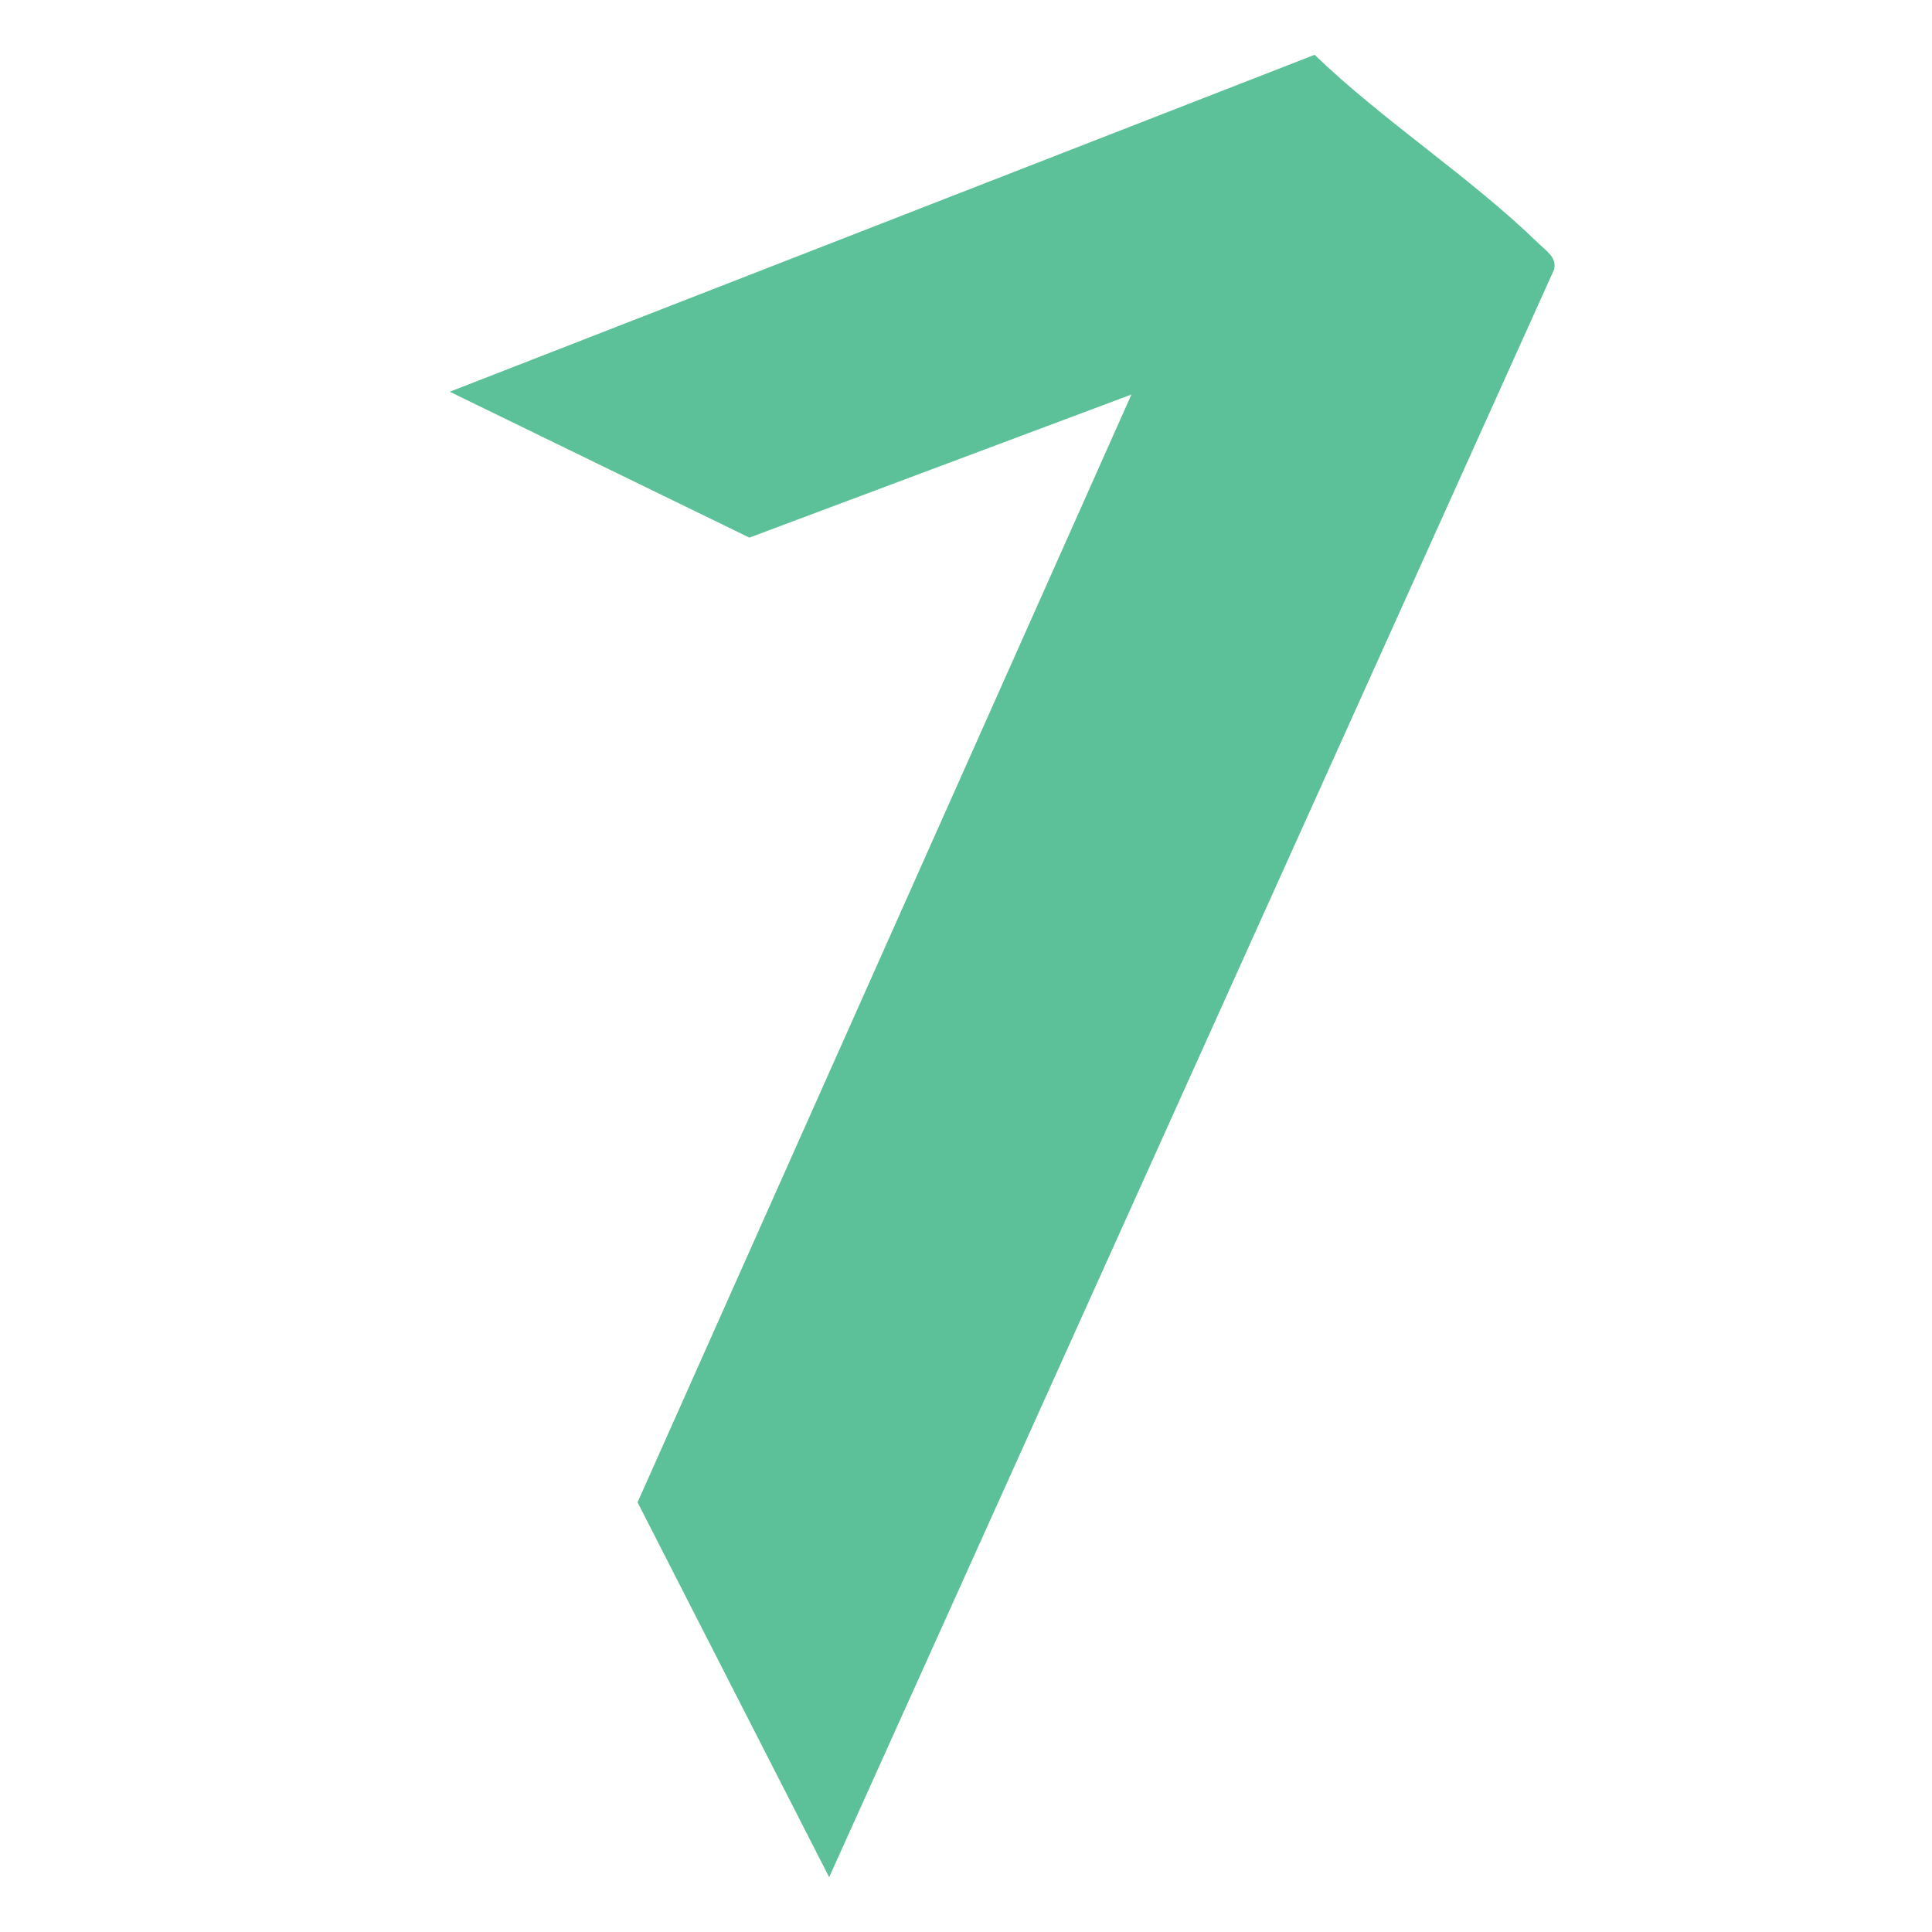
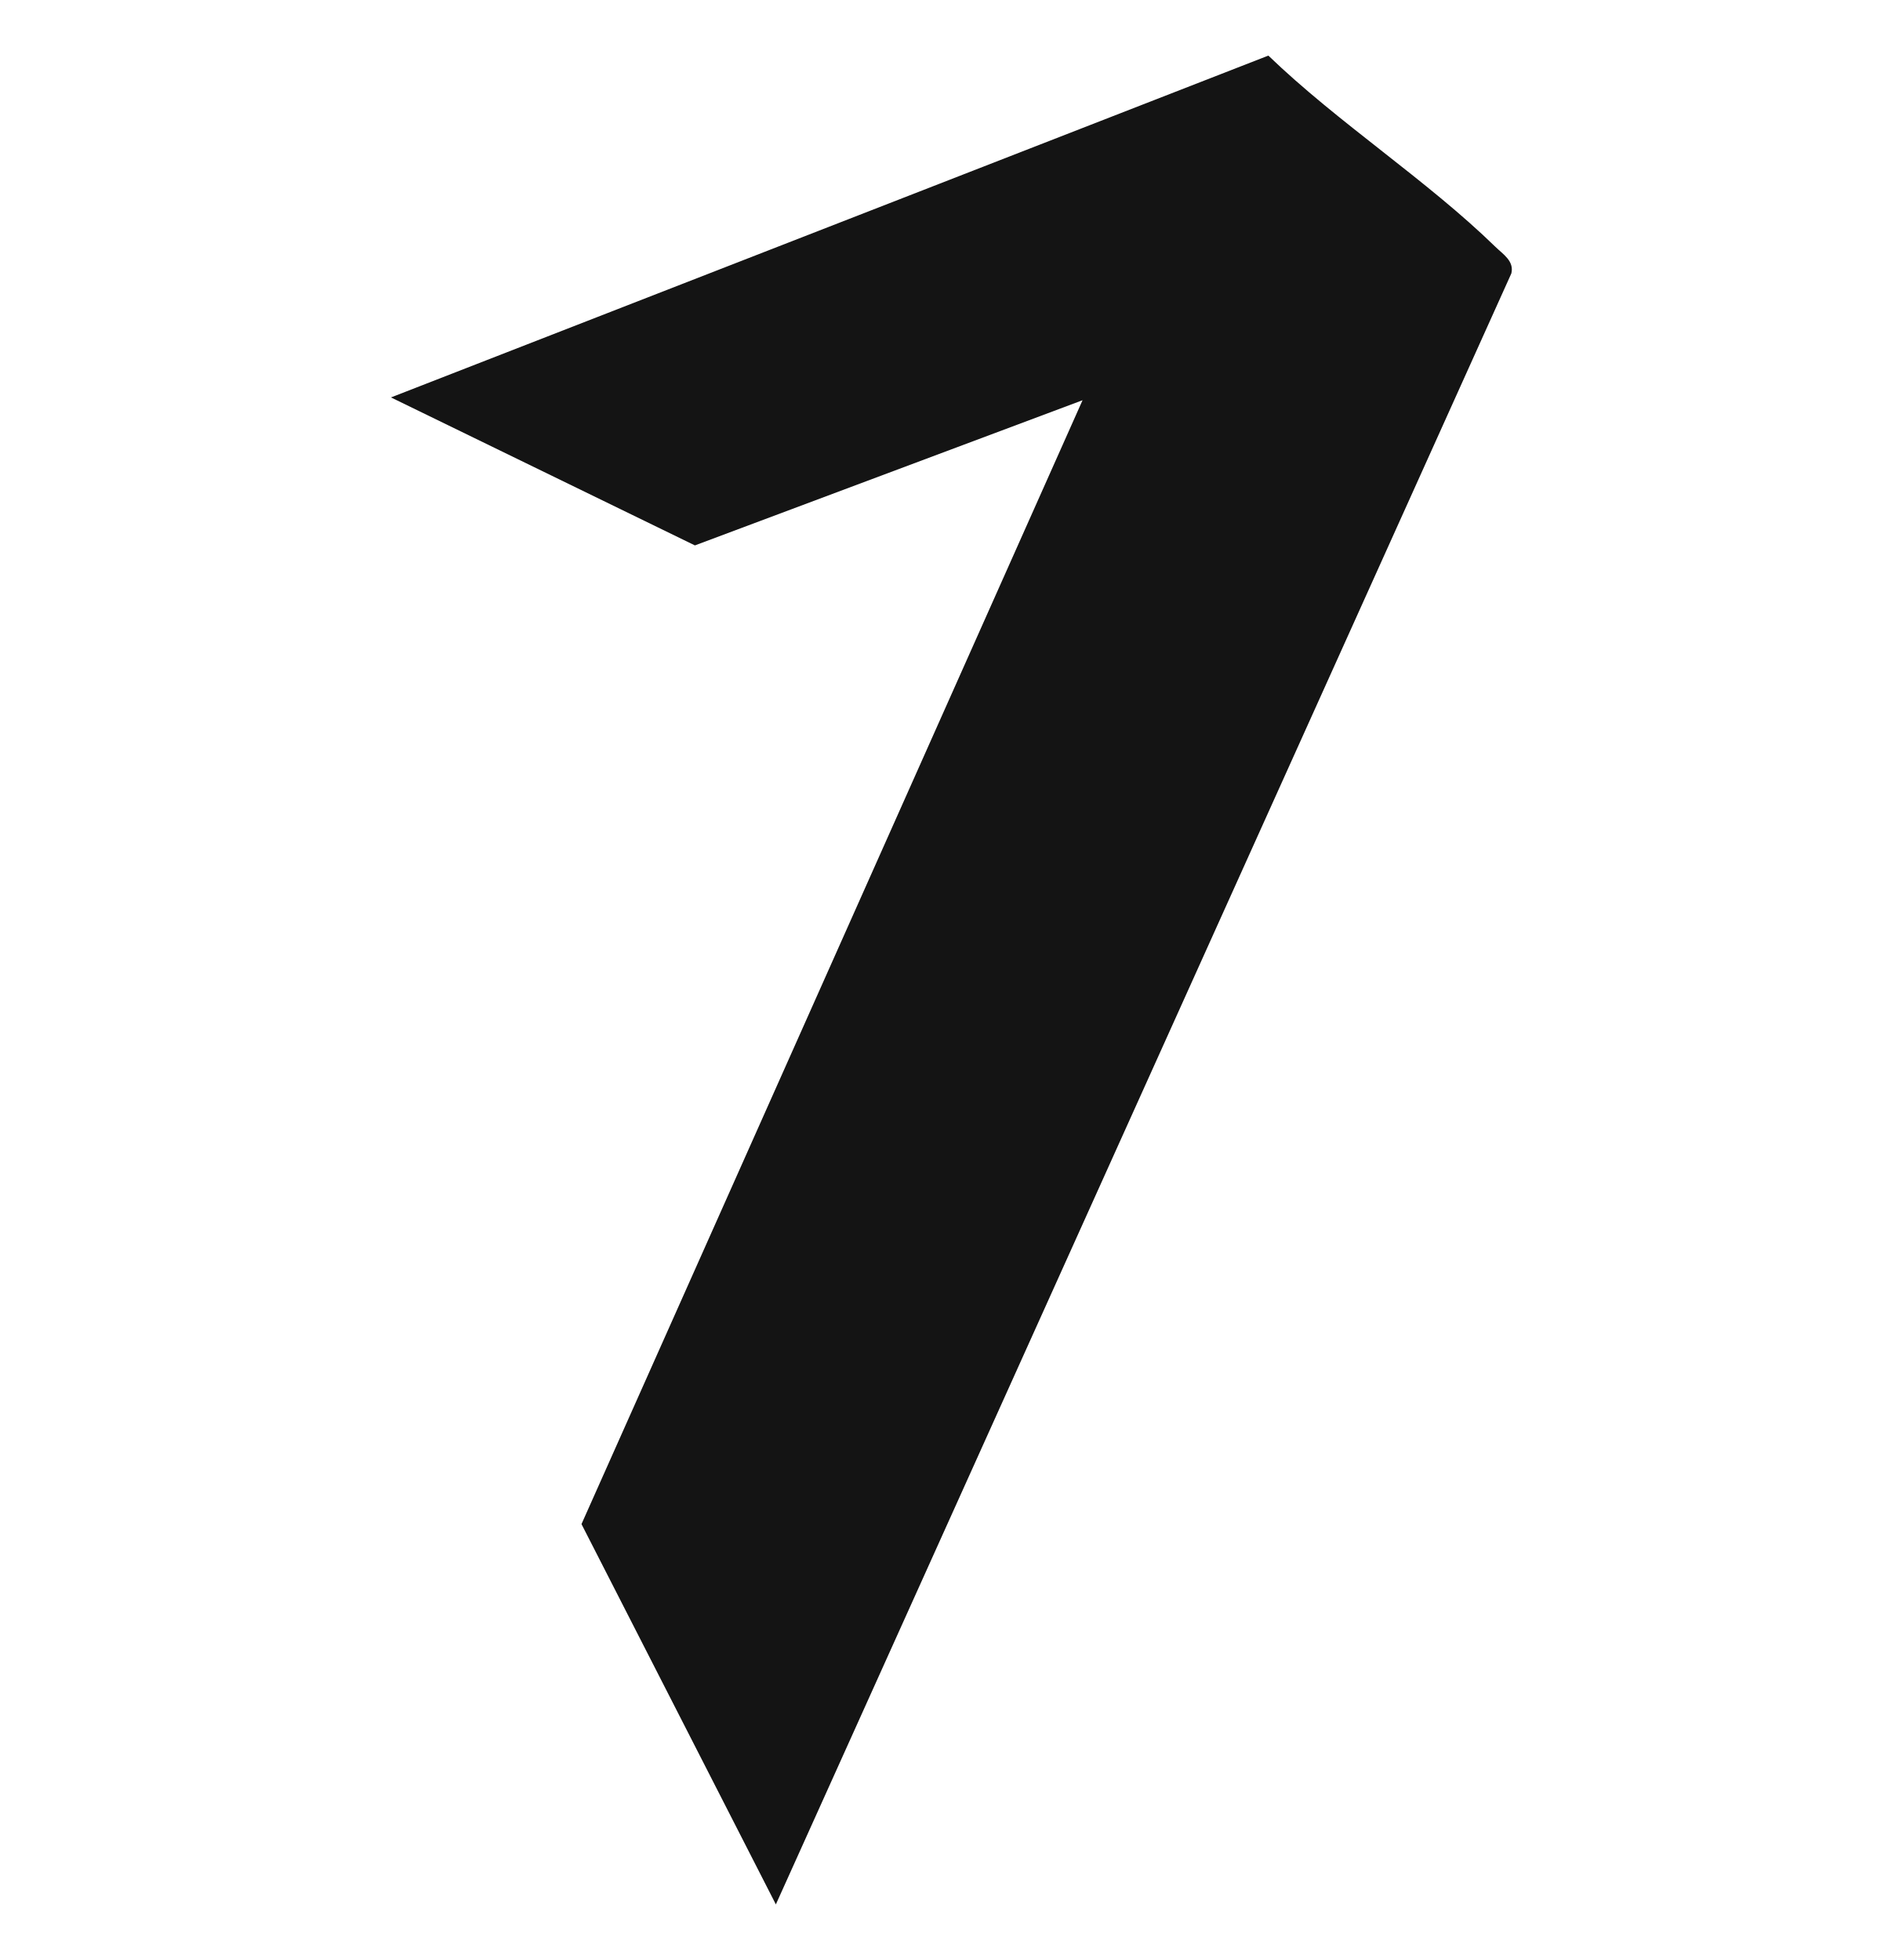
- <svg xmlns="http://www.w3.org/2000/svg" id="Layer_1" data-name="Layer 1" viewBox="0 0 300 300">
-   <defs>
-     <style>
-       .cls-1 {
-         fill: #5cc098;
-       }
-     </style>
-   </defs>
-   <path class="cls-1" d="M128.75,291.49l-29.75-58.21L175.69,61.26l-59.33,22.22-46.52-22.65L204.13,8.51c10.66,10.28,24.27,19.05,34.76,29.28,1.16,1.13,2.89,2.17,2.43,4.06l-112.57,249.64Z" />
+ <svg xmlns="http://www.w3.org/2000/svg" viewBox="10 0 290 300">
+   <style>path{fill:#141414}@media (prefers-color-scheme:dark){path{fill:#f5f5f5}}</style>
+   <path d="M128.75,291.49l-29.75-58.21L175.69,61.26l-59.33,22.22-46.52-22.65L204.13,8.51c10.66,10.28,24.27,19.05,34.76,29.28,1.16,1.13,2.89,2.17,2.43,4.06l-112.57,249.64Z" />
</svg>
